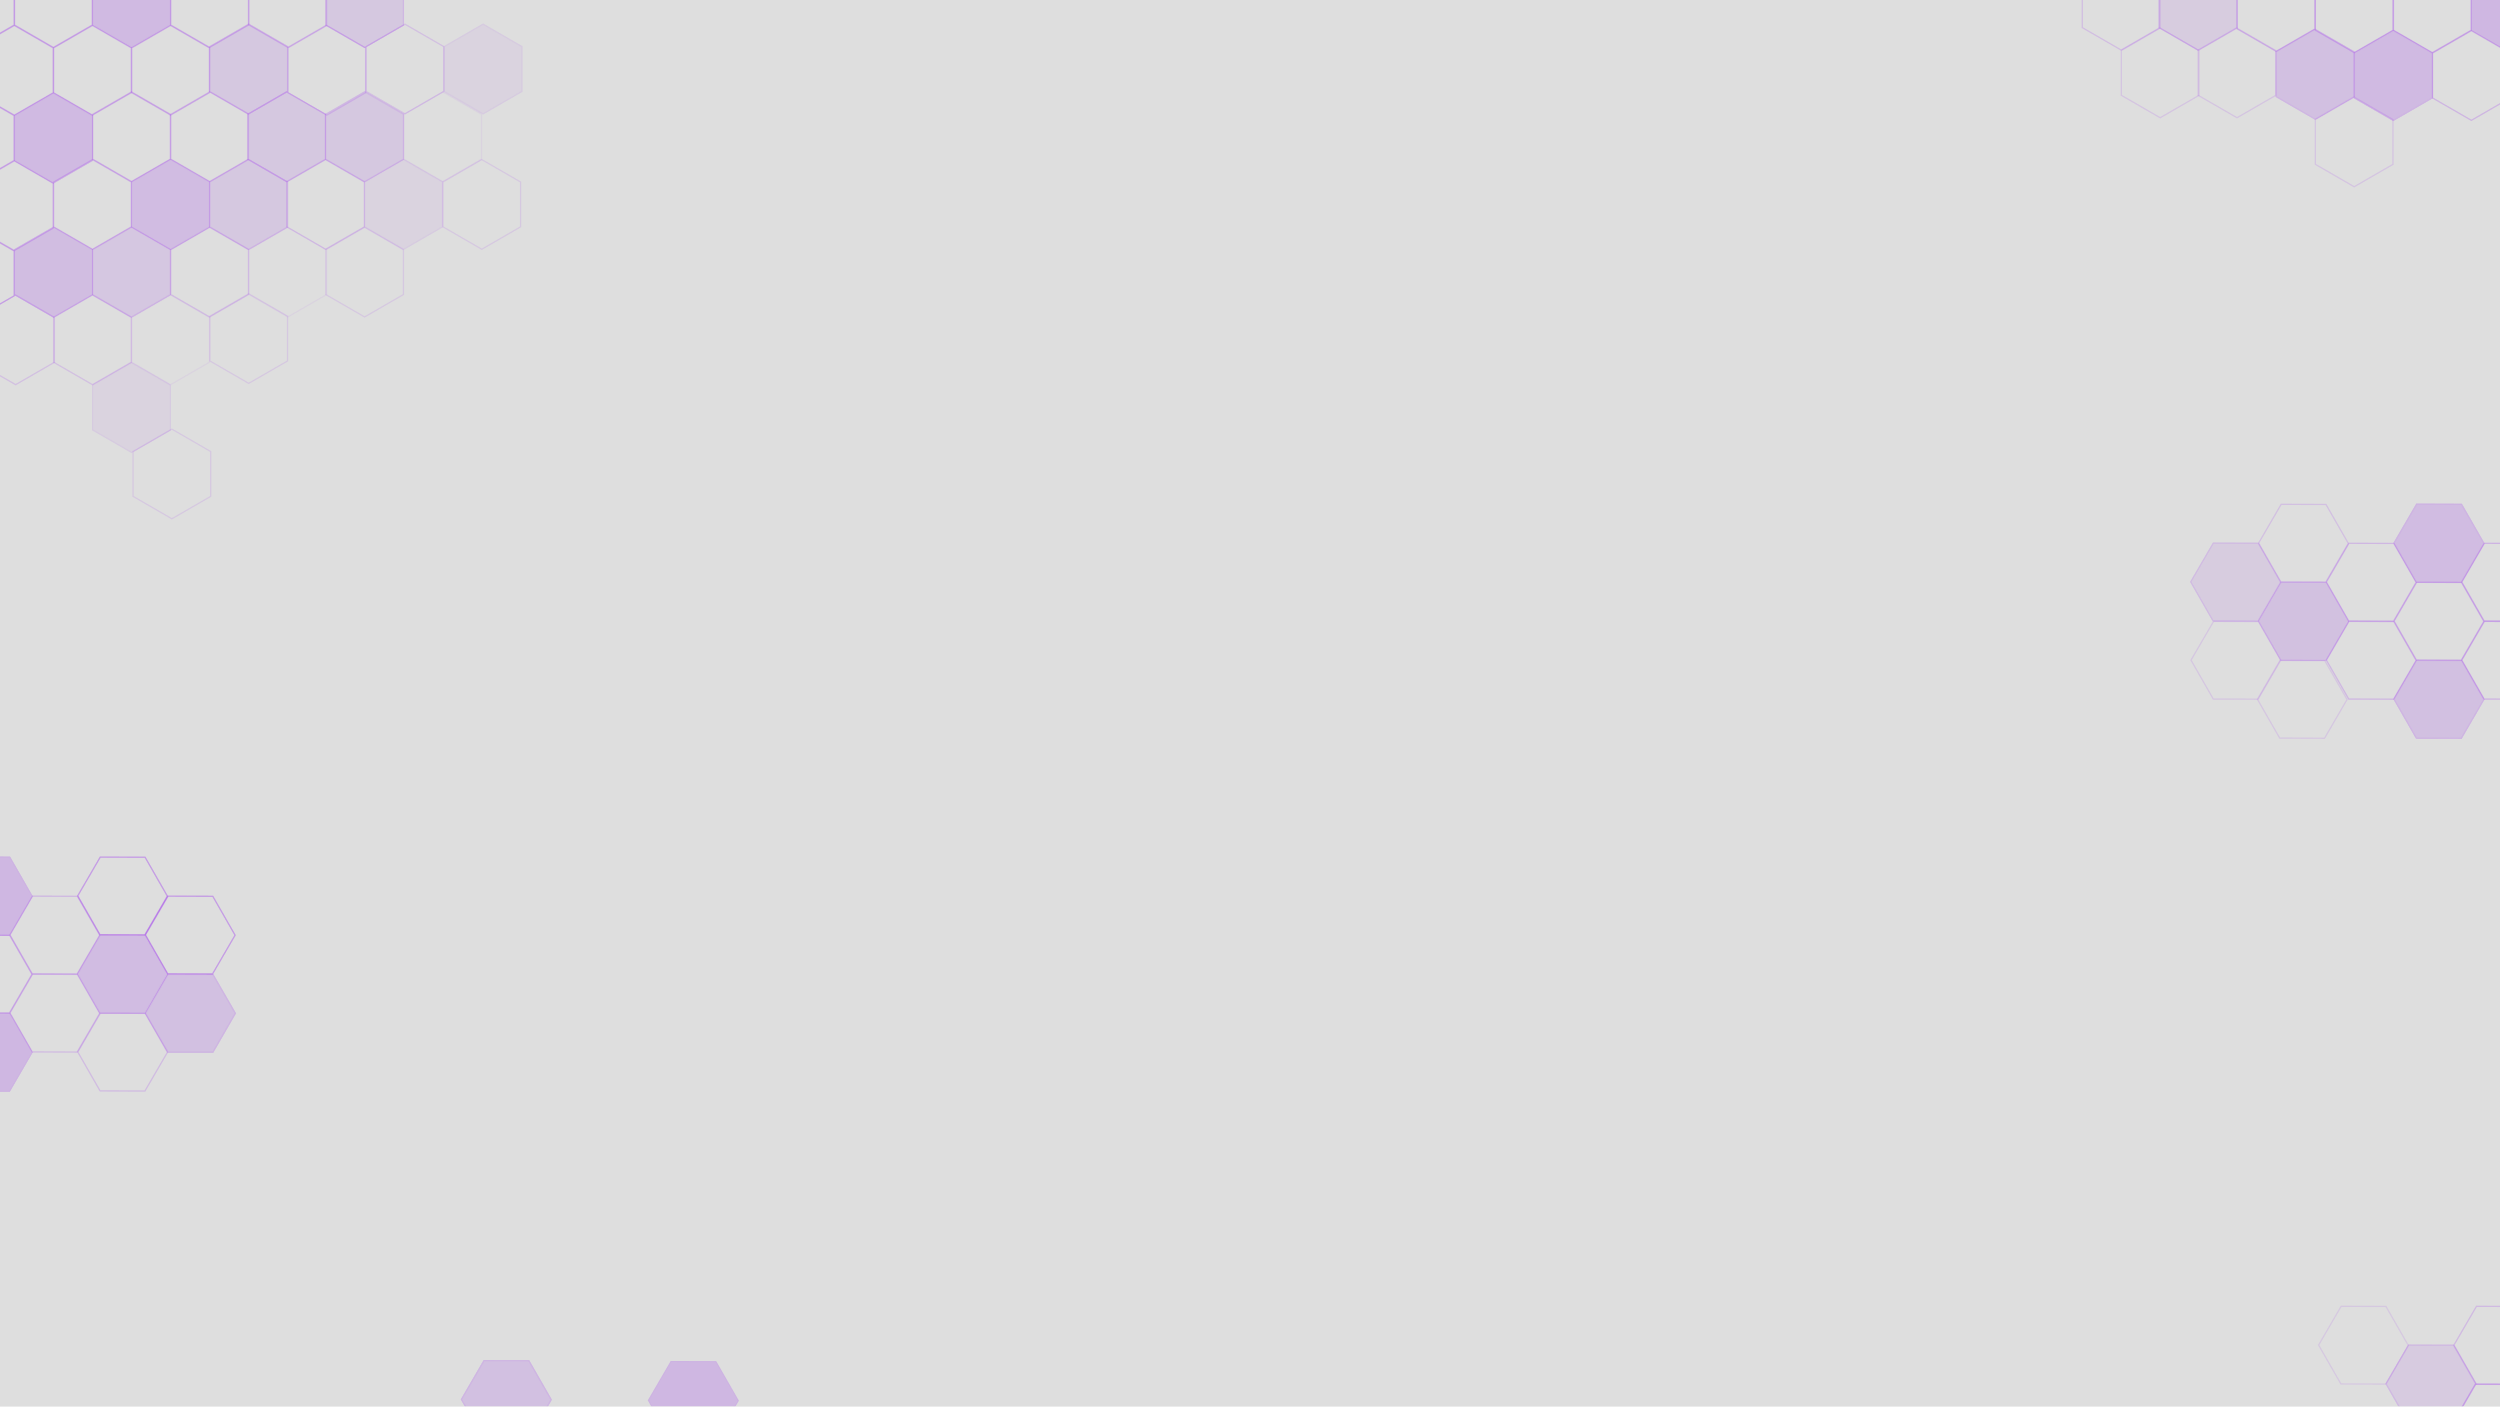
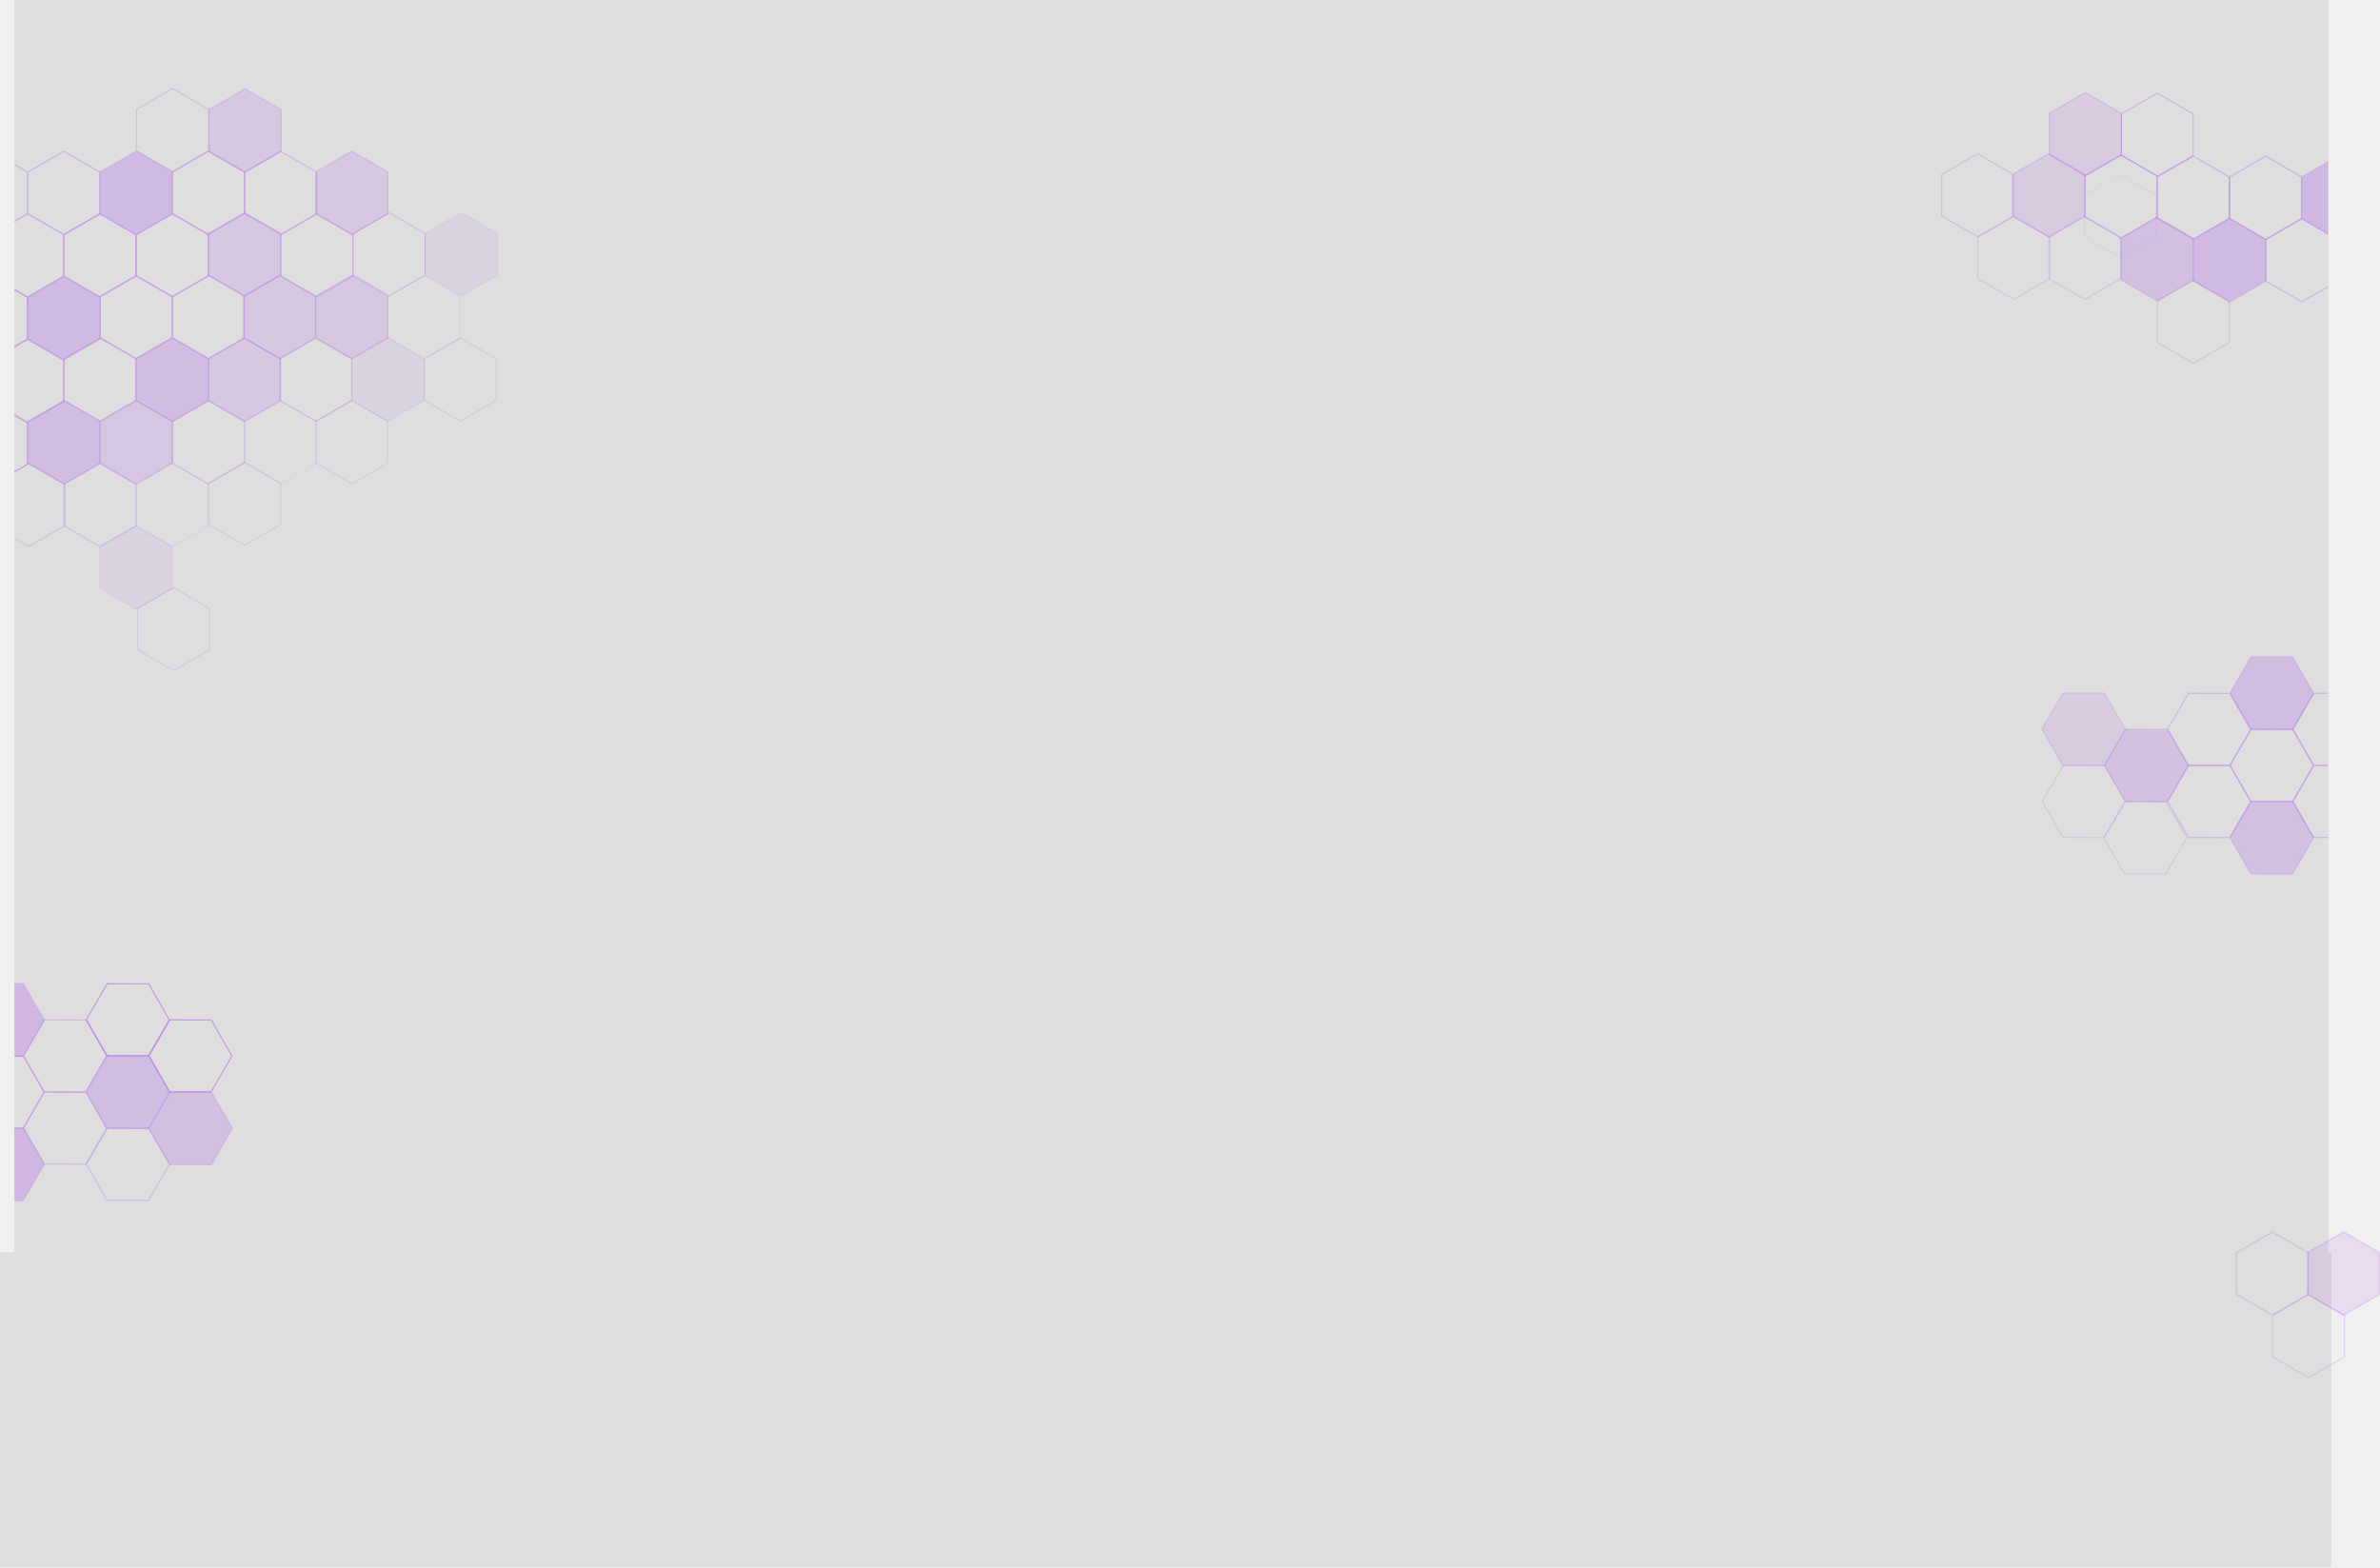
- <svg xmlns="http://www.w3.org/2000/svg" width="1920" height="1080" viewBox="0 0 1920 1080" fill="none">
-   <g clip-path="url(#clip0_237_147)">
-     <rect width="1920" height="1080" fill="#DEDEDE" />
-     <path opacity="0.25" d="M1786.36 387.426L1803.48 417.293L1786.17 447.047L1751.75 446.935L1734.63 417.068L1751.94 387.314L1786.36 387.426Z" stroke="#9B32EE" stroke-opacity="0.7" />
-     <g opacity="0.25">
-       <path d="M1804.11 477.228L1786.52 507.482L1751.52 507.368L1734.11 477L1751.71 446.746L1786.71 446.861L1804.11 477.228Z" fill="#9B32EE" fill-opacity="0.65" />
-       <path d="M1786.42 447.36L1803.54 477.226L1786.23 506.981L1751.81 506.869L1734.69 477.002L1752 447.247L1786.42 447.36Z" stroke="#9B32EE" stroke-opacity="0.8" />
+ <svg xmlns="http://www.w3.org/2000/svg" width="1974.841" height="1300.246" fill="none">
+   <g clip-path="url(#a)" transform="translate(11.941)">
+     <path fill="#dedede" d="M0 0h1920v1080H0z" />
+     <g opacity=".25">
+       <path d="m1804.11 635.228-17.59 30.254-35-.114L1734.11 635l17.6-30.254 35 .115z" fill="#9b32ee" fill-opacity=".65" />
+       <path d="m1786.42 605.36 17.12 29.866-17.31 29.755-34.42-.112-17.12-29.867 17.31-29.755z" stroke="#9b32ee" stroke-opacity=".8" />
    </g>
-     <path opacity="0.25" d="M1838.42 417.36L1855.54 447.226L1838.23 476.981L1803.81 476.869L1786.69 447.002L1804 417.247L1838.42 417.36Z" stroke="#9B32EE" stroke-opacity="0.9" />
-     <g opacity="0.25">
-       <path d="M1908.11 417.228L1890.52 447.482L1855.52 447.368L1838.11 417L1855.71 386.746L1890.71 386.861L1908.11 417.228Z" fill="#9B32EE" fill-opacity="0.8" />
-       <path d="M1890.42 387.36L1907.54 417.226L1890.23 446.981L1855.81 446.869L1838.69 417.002L1856 387.247L1890.42 387.36Z" stroke="#9B32EE" stroke-opacity="0.9" />
+     <path opacity=".25" d="m1838.42 575.36 17.12 29.866-17.31 29.755-34.42-.112-17.12-29.867 17.31-29.755z" stroke="#9b32ee" stroke-opacity=".9" />
+     <g opacity=".25">
+       <path d="m1908.11 575.228-17.59 30.254-35-.114L1838.11 575l17.6-30.254 35 .115z" fill="#9b32ee" fill-opacity=".8" />
+       <path d="m1890.42 545.36 17.12 29.866-17.31 29.755-34.42-.112-17.12-29.867 17.31-29.755z" stroke="#9b32ee" stroke-opacity=".9" />
    </g>
-     <path opacity="0.25" d="M1890.42 447.36L1907.54 477.226L1890.23 506.981L1855.81 506.869L1838.69 477.002L1856 447.247L1890.42 447.36Z" stroke="#9B32EE" stroke-opacity="0.9" />
-     <path opacity="0.25" d="M1942.42 477.36L1959.54 507.226L1942.23 536.981L1907.81 536.869L1890.69 507.002L1908 477.247L1942.42 477.36Z" stroke="#9B32EE" />
-     <path opacity="0.25" d="M1942.42 417.36L1959.54 447.226L1942.23 476.981L1907.81 476.869L1890.69 447.002L1908 417.247L1942.42 417.36Z" stroke="#9B32EE" />
-     <path opacity="0.25" d="M1838.42 477.36L1855.54 507.226L1838.23 536.981L1803.81 536.869L1786.69 507.002L1804 477.247L1838.42 477.36Z" stroke="#9B32EE" stroke-opacity="0.9" />
-     <path opacity="0.25" d="M1785.42 507.36L1802.54 537.226L1785.23 566.981L1750.81 566.869L1733.69 537.002L1751 507.247L1785.42 507.36Z" stroke="#9B32EE" stroke-opacity="0.55" />
-     <g opacity="0.25">
-       <path d="M1908.11 537.228L1890.52 567.482L1855.52 567.368L1838.11 537L1855.71 506.746L1890.71 506.861L1908.11 537.228Z" fill="#9B32EE" fill-opacity="0.7" />
-       <path d="M1890.42 507.36L1907.54 537.226L1890.23 566.981L1855.81 566.869L1838.69 537.002L1856 507.247L1890.42 507.36Z" stroke="#9B32EE" stroke-opacity="0.9" />
+     <path opacity=".25" d="m1890.42 605.36 17.12 29.866-17.31 29.755-34.42-.112-17.12-29.867 17.31-29.755z" stroke="#9b32ee" stroke-opacity=".9" />
+     <path opacity=".25" d="m1942.42 635.36 17.12 29.866-17.31 29.755-34.42-.112-17.12-29.867 17.31-29.755zM1942.42 575.36l17.12 29.866-17.31 29.755-34.42-.112-17.12-29.867 17.31-29.755z" stroke="#9b32ee" />
+     <path opacity=".25" d="m1838.42 635.36 17.12 29.866-17.31 29.755-34.42-.112-17.12-29.867 17.31-29.755z" stroke="#9b32ee" stroke-opacity=".9" />
+     <path opacity=".25" d="m1785.42 665.36 17.12 29.866-17.31 29.755-34.42-.112-17.12-29.867 17.31-29.755z" stroke="#9b32ee" stroke-opacity=".55" />
+     <g opacity=".25">
+       <path d="m1908.11 695.228-17.59 30.254-35-.114L1838.11 695l17.6-30.254 35 .115z" fill="#9b32ee" fill-opacity=".7" />
+       <path d="m1890.42 665.36 17.12 29.866-17.31 29.755-34.42-.112-17.12-29.867 17.31-29.755z" stroke="#9b32ee" stroke-opacity=".9" />
    </g>
-     <path opacity="0.25" d="M1734.42 477.36L1751.54 507.226L1734.23 536.981L1699.81 536.869L1682.69 507.002L1700 477.247L1734.42 477.36Z" stroke="#9B32EE" stroke-opacity="0.55" />
-     <g opacity="0.25">
-       <path d="M1751.95 447.117L1734.35 477.371L1699.35 477.257L1681.95 446.889L1699.55 416.635L1734.55 416.749L1751.95 447.117Z" fill="#9B32EE" fill-opacity="0.4" />
-       <path d="M1734.26 417.248L1751.37 447.115L1734.06 476.87L1699.64 476.758L1682.52 446.891L1699.83 417.136L1734.26 417.248Z" stroke="#9B32EE" stroke-opacity="0.7" />
+     <path opacity=".25" d="m1734.42 635.36 17.12 29.866-17.31 29.755-34.42-.112-17.12-29.867 17.31-29.755z" stroke="#9b32ee" stroke-opacity=".55" />
+     <g opacity=".25">
+       <path d="m1751.95 605.117-17.6 30.254-35-.114-17.4-30.368 17.6-30.254 35 .114z" fill="#9b32ee" fill-opacity=".4" />
+       <path d="m1734.26 575.248 17.11 29.867-17.31 29.755-34.42-.112-17.12-29.867 17.31-29.755z" stroke="#9b32ee" stroke-opacity=".7" />
    </g>
-     <path opacity="0.25" d="M1936.36 1003.36L1953.48 1033.23L1936.17 1062.98L1901.75 1062.87L1884.63 1033L1901.94 1003.25L1936.36 1003.36Z" stroke="#9B32EE" stroke-opacity="0.85" />
-     <path opacity="0.25" d="M1935.42 1063.29L1952.54 1093.16L1935.23 1122.91L1900.81 1122.8L1883.69 1092.94L1901 1063.18L1935.42 1063.29Z" stroke="#9B32EE" />
-     <g opacity="0.25">
-       <path d="M1901.95 1063.05L1884.35 1093.3L1849.35 1093.19L1831.95 1062.82L1849.55 1032.57L1884.55 1032.68L1901.95 1063.05Z" fill="#9B32EE" fill-opacity="0.45" />
-       <path d="M1884.26 1033.18L1901.37 1063.05L1884.06 1092.8L1849.64 1092.69L1832.52 1062.82L1849.83 1033.07L1884.26 1033.18Z" stroke="#9B32EE" stroke-opacity="0.75" />
+     <path opacity=".25" d="m1936.36 1161.36 17.12 29.87-17.31 29.75-34.42-.11-17.12-29.87 17.31-29.75z" stroke="#9b32ee" stroke-opacity=".85" />
+     <path opacity=".25" d="m1935.42 1221.29 17.12 29.87-17.31 29.75-34.42-.11-17.12-29.86 17.31-29.76z" stroke="#9b32ee" />
+     <g opacity=".25">
+       <path d="m1901.95 1221.05-17.6 30.25-35-.11-17.4-30.37 17.6-30.25 35 .11z" fill="#9b32ee" fill-opacity=".45" />
+       <path d="m1884.26 1191.18 17.11 29.87-17.31 29.75-34.42-.11-17.12-29.87 17.31-29.75z" stroke="#9b32ee" stroke-opacity=".75" />
    </g>
-     <path opacity="0.25" d="M1832.42 1003.36L1849.54 1033.23L1832.23 1062.98L1797.81 1062.87L1780.69 1033L1798 1003.25L1832.42 1003.36Z" stroke="#9B32EE" stroke-opacity="0.5" />
-     <g opacity="0.25">
-       <path d="M1778 22L1808.31 39.5V74.5L1778 92L1747.69 74.5V39.5L1778 22Z" fill="#9B32EE" fill-opacity="0.7" />
-       <path d="M1748.19 39.789L1778 22.577L1807.81 39.789V74.211L1778 91.423L1748.19 74.211V39.789Z" stroke="#9B32EE" stroke-opacity="0.75" />
+     <path opacity=".25" d="m1832.42 1161.36 17.12 29.87-17.31 29.75-34.42-.11-17.12-29.87 17.31-29.75z" stroke="#9b32ee" stroke-opacity=".5" />
+     <g opacity=".25">
+       <path d="m1778 180 30.31 17.5v35L1778 250l-30.31-17.5v-35z" fill="#9b32ee" fill-opacity=".7" />
+       <path d="m1748.19 197.789 29.81-17.212 29.81 17.212v34.422L1778 249.423l-29.81-17.212Z" stroke="#9b32ee" stroke-opacity=".75" />
    </g>
-     <path opacity="0.25" d="M1688.19 38.789L1718 21.577L1747.81 38.789V73.211L1718 90.423L1688.19 73.211V38.789Z" stroke="#9B32EE" stroke-opacity="0.6" />
-     <path opacity="0.25" d="M1898.19 -11.211L1928 -28.423L1957.81 -11.211V23.211L1928 40.423L1898.19 23.211V-11.211Z" fill="#9B32EE" fill-opacity="0.9" stroke="#9B32EE" />
-     <path opacity="0.25" d="M1868.19 40.789L1898 23.577L1927.81 40.789V75.211L1898 92.423L1868.19 75.211V40.789Z" stroke="#9B32EE" stroke-opacity="0.95" />
-     <path opacity="0.25" d="M1838.19 -11.211L1868 -28.423L1897.81 -11.211V23.211L1868 40.423L1838.19 23.211V-11.211Z" stroke="#9B32EE" />
-     <g opacity="0.25">
-       <path d="M1838 23L1868.31 40.5V75.5L1838 93L1807.69 75.5V40.5L1838 23Z" fill="#9B32EE" fill-opacity="0.85" />
-       <path d="M1808.19 40.789L1838 23.577L1867.81 40.789V75.211L1838 92.423L1808.19 75.211V40.789Z" stroke="#9B32EE" stroke-opacity="0.8" />
+     <path opacity=".25" d="m1688.19 196.789 29.81-17.212 29.81 17.212v34.422L1718 248.423l-29.81-17.212z" stroke="#9b32ee" stroke-opacity=".6" />
+     <path opacity=".25" d="m1898.19 146.789 29.81-17.212 29.81 17.212v34.422L1928 198.423l-29.81-17.212z" fill="#9b32ee" fill-opacity=".9" stroke="#9b32ee" />
+     <path opacity=".25" d="m1868.19 198.789 29.81-17.212 29.81 17.212v34.422L1898 250.423l-29.81-17.212z" stroke="#9b32ee" stroke-opacity=".95" />
+     <path opacity=".25" d="m1838.19 146.789 29.81-17.212 29.81 17.212v34.422L1868 198.423l-29.81-17.212z" stroke="#9b32ee" />
+     <g opacity=".25">
+       <path d="m1838 181 30.31 17.5v35L1838 251l-30.31-17.5v-35z" fill="#9b32ee" fill-opacity=".85" />
+       <path d="m1808.19 198.789 29.81-17.212 29.81 17.212v34.422L1838 250.423l-29.81-17.212Z" stroke="#9b32ee" stroke-opacity=".8" />
    </g>
-     <path opacity="0.25" d="M1778.19 91.789L1808 74.577L1837.81 91.789V126.211L1808 143.423L1778.19 126.211V91.789Z" stroke="#9B32EE" stroke-opacity="0.6" />
-     <path opacity="0.25" d="M1778.19 -11.211L1808 -28.423L1837.81 -11.211V23.211L1808 40.423L1778.19 23.211V-11.211Z" stroke="#9B32EE" />
-     <path opacity="0.25" d="M1718.19 -12.211L1748 -29.423L1777.81 -12.211V22.211L1748 39.423L1718.19 22.211V-12.211Z" stroke="#9B32EE" stroke-opacity="0.95" />
-     <g opacity="0.25">
-       <path d="M1688 -31L1718.31 -13.5V21.5L1688 39L1657.69 21.5V-13.5L1688 -31Z" fill="#9B32EE" fill-opacity="0.4" />
-       <path d="M1658.19 -13.211L1688 -30.423L1717.81 -13.211V21.211L1688 38.423L1658.19 21.211V-13.211Z" stroke="#9B32EE" stroke-opacity="0.8" />
+     <path opacity=".25" d="m1778.19 249.789 29.81-17.212 29.81 17.212v34.422L1808 301.423l-29.81-17.212z" stroke="#9b32ee" stroke-opacity=".6" />
+     <path opacity=".25" d="m1778.19 146.789 29.81-17.212 29.81 17.212v34.422L1808 198.423l-29.81-17.212z" stroke="#9b32ee" />
+     <path opacity=".25" d="m1718.19 145.789 29.81-17.212 29.81 17.212v34.422L1748 197.423l-29.81-17.212z" stroke="#9b32ee" stroke-opacity=".95" />
+     <g opacity=".25">
+       <path d="m1688 127 30.31 17.5v35L1688 197l-30.31-17.5v-35z" fill="#9b32ee" fill-opacity=".4" />
+       <path d="m1658.19 144.789 29.81-17.212 29.81 17.212v34.422L1688 196.423l-29.81-17.212Z" stroke="#9b32ee" stroke-opacity=".8" />
    </g>
-     <path opacity="0.25" d="M1629.19 38.789L1659 21.577L1688.81 38.789V73.211L1659 90.423L1629.19 73.211V38.789Z" stroke="#9B32EE" stroke-opacity="0.6" />
-     <path opacity="0.25" d="M1599.19 -13.211L1629 -30.423L1658.81 -13.211V21.211L1629 38.423L1599.19 21.211V-13.211Z" stroke="#9B32EE" stroke-opacity="0.75" />
-     <g opacity="0.25">
-       <path d="M131 122L161.311 139.5V174.5L131 192L100.689 174.5V139.5L131 122Z" fill="#9B32EE" fill-opacity="0.8" />
-       <path d="M101.189 139.789L131 122.577L160.811 139.789V174.211L131 191.423L101.189 174.211V139.789Z" stroke="#9B32EE" stroke-opacity="0.8" />
+     <path opacity=".25" d="m1629.19 196.789 29.81-17.212 29.81 17.212v34.422L1659 248.423l-29.81-17.212z" stroke="#9b32ee" stroke-opacity=".6" />
+     <path opacity=".25" d="m1599.19 144.789 29.81-17.212 29.81 17.212v34.422L1629 196.423l-29.81-17.212z" stroke="#9b32ee" stroke-opacity=".75" />
+     <g opacity=".25">
+       <path d="m131 280 30.311 17.5v35L131 350l-30.311-17.5v-35z" fill="#9b32ee" fill-opacity=".8" />
+       <path d="M101.189 297.789 131 280.577l29.811 17.212v34.422L131 349.423l-29.811-17.212Z" stroke="#9b32ee" stroke-opacity=".8" />
    </g>
-     <g opacity="0.25">
-       <path d="M101 174L131.311 191.5V226.5L101 244L70.689 226.5V191.5L101 174Z" fill="#9B32EE" fill-opacity="0.55" />
-       <path d="M71.189 191.789L101 174.577L130.811 191.789V226.211L101 243.423L71.189 226.211V191.789Z" stroke="#9B32EE" stroke-opacity="0.75" />
+     <g opacity=".25">
+       <path d="m101 332 30.311 17.5v35L101 402l-30.31-17.5v-35z" fill="#9b32ee" fill-opacity=".55" />
+       <path d="M71.19 349.789 101 332.577l29.811 17.212v34.422L101 401.423l-29.81-17.212Z" stroke="#9b32ee" stroke-opacity=".75" />
    </g>
-     <path opacity="0.25" d="M41.189 139.789L71 122.577L100.811 139.789V174.211L71 191.423L41.189 174.211V139.789Z" stroke="#9B32EE" stroke-opacity="0.85" />
-     <path opacity="0.25" d="M101.189 36.789L131 19.577L160.811 36.789V71.211L131 88.423L101.189 71.211V36.789Z" stroke="#9B32EE" stroke-opacity="0.95" />
-     <path opacity="0.25" d="M71.189 87.789L101 70.577L130.811 87.789V122.211L101 139.423L71.189 122.211V87.789Z" stroke="#9B32EE" stroke-opacity="0.95" />
-     <path opacity="0.25" d="M41.189 36.789L71 19.577L100.811 36.789V71.211L71 88.423L41.189 71.211V36.789Z" stroke="#9B32EE" />
-     <g opacity="0.25">
-       <path d="M220 70L250.311 87.5V122.5L220 140L189.689 122.5V87.5L220 70Z" fill="#9B32EE" fill-opacity="0.5" />
-       <path d="M190.189 87.789L220 70.577L249.811 87.789V122.211L220 139.423L190.189 122.211V87.789Z" stroke="#9B32EE" stroke-opacity="0.8" />
+     <path opacity=".25" d="M41.19 297.789 71 280.577l29.811 17.212v34.422L71 349.423l-29.81-17.212Z" stroke="#9b32ee" stroke-opacity=".85" />
+     <path opacity=".25" d="M101.189 194.789 131 177.577l29.811 17.212v34.422L131 246.423l-29.811-17.212Z" stroke="#9b32ee" stroke-opacity=".95" />
+     <path opacity=".25" d="M71.19 245.789 101 228.577l29.811 17.212v34.422L101 297.423l-29.81-17.212Z" stroke="#9b32ee" stroke-opacity=".95" />
+     <path opacity=".25" d="M41.19 194.789 71 177.577l29.811 17.212v34.422L71 246.423 41.19 229.21Z" stroke="#9b32ee" />
+     <g opacity=".25">
+       <path opacity=".25" d="m1717.543 161.98 29.81-17.211 29.81 17.211v34.423l-29.81 17.211-29.81-17.211z" stroke="#9b32ee" stroke-opacity=".95" />
+       <path d="m220 228 30.311 17.5v35L220 298l-30.311-17.5v-35z" fill="#9b32ee" fill-opacity=".5" />
+       <path d="M190.189 245.789 220 228.577l29.811 17.212v34.422L220 297.423l-29.811-17.212Z" stroke="#9b32ee" stroke-opacity=".8" />
    </g>
-     <g opacity="0.25">
-       <path d="M191 122L221.311 139.5V174.5L191 192L160.689 174.5V139.5L191 122Z" fill="#9B32EE" fill-opacity="0.5" />
-       <path d="M161.189 139.789L191 122.577L220.811 139.789V174.211L191 191.423L161.189 174.211V139.789Z" stroke="#9B32EE" stroke-opacity="0.8" />
+     <g opacity=".25">
+       <path d="m191 280 30.311 17.5v35L191 350l-30.311-17.5v-35z" fill="#9b32ee" fill-opacity=".5" />
+       <path d="M161.189 297.789 191 280.577l29.811 17.212v34.422L191 349.423l-29.811-17.212Z" stroke="#9b32ee" stroke-opacity=".8" />
    </g>
-     <path opacity="0.25" d="M131.189 87.789L161 70.577L190.811 87.789V122.211L161 139.423L131.189 122.211V87.789Z" stroke="#9B32EE" stroke-opacity="0.85" />
-     <path opacity="0.25" d="M191.189 191.789L221 174.577L250.811 191.789V226.211L221 243.423L191.189 226.211V191.789Z" stroke="#9B32EE" stroke-opacity="0.25" />
-     <path opacity="0.25" d="M161.189 242.789L191 225.577L220.811 242.789V277.211L191 294.423L161.189 277.211V242.789Z" stroke="#9B32EE" stroke-opacity="0.5" />
-     <path opacity="0.25" d="M131.189 191.789L161 174.577L190.811 191.789V226.211L161 243.423L131.189 226.211V191.789Z" stroke="#9B32EE" stroke-opacity="0.7" />
-     <g opacity="0.25">
-       <path d="M310 122L340.311 139.5V174.5L310 192L279.689 174.5V139.5L310 122Z" fill="#9B32EE" fill-opacity="0.25" />
-       <path d="M280.189 139.789L310 122.577L339.811 139.789V174.211L310 191.423L280.189 174.211V139.789Z" stroke="#9B32EE" stroke-opacity="0.25" />
+     <path opacity=".25" d="M131.189 245.789 161 228.577l29.811 17.212v34.422L161 297.423l-29.811-17.212Z" stroke="#9b32ee" stroke-opacity=".85" />
+     <path opacity=".25" d="M191.189 349.789 221 332.577l29.811 17.212v34.422L221 401.423l-29.811-17.212Z" stroke="#9b32ee" stroke-opacity=".25" />
+     <path opacity=".25" d="M161.189 400.789 191 383.577l29.811 17.212v34.422L191 452.423l-29.811-17.212Z" stroke="#9b32ee" stroke-opacity=".5" />
+     <path opacity=".25" d="M131.189 349.789 161 332.577l29.811 17.212v34.422L161 401.423l-29.811-17.212Z" stroke="#9b32ee" stroke-opacity=".7" />
+     <g opacity=".25">
+       <path d="m310 280 30.311 17.5v35L310 350l-30.311-17.5v-35z" fill="#9b32ee" fill-opacity=".25" />
+       <path d="M280.189 297.789 310 280.577l29.811 17.212v34.422L310 349.423l-29.811-17.212Z" stroke="#9b32ee" stroke-opacity=".25" />
    </g>
-     <path opacity="0.25" d="M310.189 87.789L340 70.577L369.811 87.789V122.211L340 139.423L310.189 122.211V87.789Z" stroke="#9B32EE" stroke-opacity="0.25" />
-     <path opacity="0.25" d="M102.189 346.789L132 329.577L161.811 346.789V381.211L132 398.423L102.189 381.211V346.789Z" stroke="#9B32EE" stroke-opacity="0.5" />
-     <g opacity="0.25">
-       <path d="M371 18L401.311 35.5V70.5L371 88L340.689 70.5V35.5L371 18Z" fill="#9B32EE" fill-opacity="0.25" />
-       <path d="M341.189 35.789L371 18.577L400.811 35.789V70.211L371 87.423L341.189 70.211V35.789Z" stroke="#9B32EE" stroke-opacity="0.25" />
+     <path opacity=".25" d="M310.189 245.789 340 228.577l29.811 17.212v34.422L340 297.423l-29.811-17.212Z" stroke="#9b32ee" stroke-opacity=".25" />
+     <path opacity=".25" d="M102.189 504.789 132 487.577l29.811 17.212v34.422L132 556.423l-29.811-17.212Z" stroke="#9b32ee" stroke-opacity=".5" />
+     <g opacity=".25">
+       <path d="m371 176 30.311 17.5v35L371 246l-30.311-17.5v-35z" fill="#9b32ee" fill-opacity=".25" />
+       <path d="M341.189 193.789 371 176.577l29.811 17.212v34.422L371 245.423l-29.811-17.212Z" stroke="#9b32ee" stroke-opacity=".25" />
    </g>
-     <path opacity="0.25" d="M250.189 191.789L280 174.577L309.811 191.789V226.211L280 243.423L250.189 226.211V191.789Z" stroke="#9B32EE" stroke-opacity="0.5" />
-     <path opacity="0.25" d="M220.189 139.789L250 122.577L279.811 139.789V174.211L250 191.423L220.189 174.211V139.789Z" stroke="#9B32EE" stroke-opacity="0.7" />
-     <g opacity="0.25">
-       <path d="M280 70L310.311 87.5V122.5L280 140L249.689 122.5V87.5L280 70Z" fill="#9B32EE" fill-opacity="0.5" />
-       <path d="M250.189 87.789L280 70.577L309.811 87.789V122.211L280 139.423L250.189 122.211V87.789Z" stroke="#9B32EE" stroke-opacity="0.75" />
+     <path opacity=".25" d="M250.189 349.789 280 332.577l29.811 17.212v34.422L280 401.423l-29.811-17.212Z" stroke="#9b32ee" stroke-opacity=".5" />
+     <path opacity=".25" d="M220.189 297.789 250 280.577l29.811 17.212v34.422L250 349.423l-29.811-17.212Z" stroke="#9b32ee" stroke-opacity=".7" />
+     <g opacity=".25">
+       <path d="m280 228 30.311 17.5v35L280 298l-30.311-17.5v-35z" fill="#9b32ee" fill-opacity=".5" />
+       <path d="M250.189 245.789 280 228.577l29.811 17.212v34.422L280 297.423l-29.811-17.212Z" stroke="#9b32ee" stroke-opacity=".75" />
    </g>
-     <path opacity="0.25" d="M340.189 139.789L370 122.577L399.811 139.789V174.211L370 191.423L340.189 174.211V139.789Z" stroke="#9B32EE" stroke-opacity="0.5" />
-     <g opacity="0.25">
-       <path d="M280 -33L310.311 -15.5V19.5L280 37L249.689 19.5V-15.5L280 -33Z" fill="#9B32EE" fill-opacity="0.5" />
-       <path d="M250.189 -15.211L280 -32.423L309.811 -15.211V19.211L280 36.423L250.189 19.211V-15.211Z" stroke="#9B32EE" stroke-opacity="0.8" />
+     <path opacity=".25" d="M340.189 297.789 370 280.577l29.811 17.212v34.422L370 349.423l-29.811-17.212Z" stroke="#9b32ee" stroke-opacity=".5" />
+     <g opacity=".25">
+       <path d="m280 125 30.311 17.5v35L280 195l-30.311-17.5v-35z" fill="#9b32ee" fill-opacity=".5" />
+       <path d="M250.189 142.789 280 125.577l29.811 17.212v34.422L280 194.423l-29.811-17.212Z" stroke="#9b32ee" stroke-opacity=".8" />
    </g>
-     <path opacity="0.25" d="M281.189 35.789L311 18.577L340.811 35.789V70.211L311 87.423L281.189 70.211V35.789Z" stroke="#9B32EE" stroke-opacity="0.7" />
-     <path opacity="0.25" d="M221.189 36.789L251 19.577L280.811 36.789V71.211L251 88.423L221.189 71.211V36.789Z" stroke="#9B32EE" stroke-opacity="0.75" />
-     <path opacity="0.25" d="M191.189 -15.211L221 -32.423L250.811 -15.211V19.211L221 36.423L191.189 19.211V-15.211Z" stroke="#9B32EE" stroke-opacity="0.85" />
-     <g opacity="0.25">
-       <path d="M191 18L221.311 35.5V70.5L191 88L160.689 70.5V35.5L191 18Z" fill="#9B32EE" fill-opacity="0.5" />
-       <path d="M161.189 35.789L191 18.577L220.811 35.789V70.211L191 87.423L161.189 70.211V35.789Z" stroke="#9B32EE" stroke-opacity="0.85" />
+     <g opacity=".25">
+       <path d="m191.412 73.303 30.31 17.5v35l-30.31 17.5-30.311-17.5v-35z" fill="#9b32ee" fill-opacity=".5" />
+       <path d="m161.6 91.092 29.812-17.211 29.81 17.211v34.423l-29.81 17.211-29.811-17.211Z" stroke="#9b32ee" stroke-opacity=".8" />
    </g>
-     <path opacity="0.25" d="M131.189 -15.211L161 -32.423L190.811 -15.211V19.211L161 36.423L131.189 19.211V-15.211Z" stroke="#9B32EE" stroke-opacity="0.95" />
-     <path opacity="0.25" d="M101.189 243.789L131 226.577L160.811 243.789V278.211L131 295.423L101.189 278.211V243.789Z" stroke="#9B32EE" stroke-opacity="0.25" />
-     <g opacity="0.25">
-       <path d="M101 278L131.311 295.5V330.5L101 348L70.689 330.5V295.5L101 278Z" fill="#9B32EE" fill-opacity="0.25" />
-       <path d="M71.189 295.789L101 278.577L130.811 295.789V330.211L101 347.423L71.189 330.211V295.789Z" stroke="#9B32EE" stroke-opacity="0.25" />
+     <path opacity=".25" d="M281.189 193.789 311 176.577l29.811 17.212v34.422L311 245.423l-29.811-17.212Z" stroke="#9b32ee" stroke-opacity=".7" />
+     <path opacity=".25" d="M221.189 194.789 251 177.577l29.811 17.212v34.422L251 246.423l-29.811-17.212Z" stroke="#9b32ee" stroke-opacity=".75" />
+     <path opacity=".25" d="M191.189 142.789 221 125.577l29.811 17.212v34.422L221 194.423l-29.811-17.212Z" stroke="#9b32ee" stroke-opacity=".85" />
+     <g opacity=".25">
+       <path d="m191 176 30.311 17.5v35L191 246l-30.311-17.5v-35z" fill="#9b32ee" fill-opacity=".5" />
+       <path d="M161.189 193.789 191 176.577l29.811 17.212v34.422L191 245.423l-29.811-17.212Z" stroke="#9b32ee" stroke-opacity=".85" />
    </g>
-     <path opacity="0.25" d="M41.189 243.789L71 226.577L100.811 243.789V278.211L71 295.423L41.189 278.211V243.789Z" stroke="#9B32EE" stroke-opacity="0.7" />
-     <g opacity="0.25">
-       <path d="M41 174L71.311 191.5V226.5L41 244L10.689 226.5V191.5L41 174Z" fill="#9B32EE" fill-opacity="0.75" />
-       <path d="M11.189 191.789L41 174.577L70.811 191.789V226.211L41 243.423L11.189 226.211V191.789Z" stroke="#9B32EE" stroke-opacity="0.8" />
+     <path opacity=".25" d="M131.189 142.789 161 125.577l29.811 17.212v34.422L161 194.423l-29.811-17.212Z" stroke="#9b32ee" stroke-opacity=".95" />
+     <path opacity=".25" d="M101.189 401.789 131 384.577l29.811 17.212v34.422L131 453.423l-29.811-17.212Z" stroke="#9b32ee" stroke-opacity=".25" />
+     <g opacity=".25">
+       <path d="m101 436 30.311 17.5v35L101 506l-30.31-17.5v-35z" fill="#9b32ee" fill-opacity=".25" />
+       <path d="M71.19 453.789 101 436.577l29.811 17.212v34.422L101 505.423l-29.81-17.212Z" stroke="#9b32ee" stroke-opacity=".25" />
    </g>
-     <path opacity="0.25" d="M-17.811 243.789L12 226.577L41.811 243.789V278.211L12 295.423L-17.811 278.211V243.789Z" stroke="#9B32EE" stroke-opacity="0.7" />
-     <path opacity="0.25" d="M-48.811 192.789L-19 175.577L10.811 192.789V227.211L-19 244.423L-48.811 227.211V192.789Z" stroke="#9B32EE" />
-     <path opacity="0.25" d="M71.189 -15.211L101 -32.423L130.811 -15.211V19.211L101 36.423L71.189 19.211V-15.211Z" fill="#9B32EE" fill-opacity="0.85" stroke="#9B32EE" />
-     <path opacity="0.25" d="M11.189 -15.211L41 -32.423L70.811 -15.211V19.211L41 36.423L11.189 19.211V-15.211Z" stroke="#9B32EE" />
-     <path opacity="0.25" d="M-18.811 36.789L11 19.577L40.811 36.789V71.211L11 88.423L-18.811 71.211V36.789Z" stroke="#9B32EE" />
-     <path opacity="0.25" d="M-48.811 -15.211L-19 -32.423L10.811 -15.211V19.211L-19 36.423L-48.811 19.211V-15.211Z" stroke="#9B32EE" />
-     <g opacity="0.25">
-       <path d="M41 71L71.311 88.5V123.5L41 141L10.689 123.5V88.5L41 71Z" fill="#9B32EE" fill-opacity="0.85" />
-       <path d="M11.189 88.789L41 71.577L70.811 88.789V123.211L41 140.423L11.189 123.211V88.789Z" stroke="#9B32EE" stroke-opacity="0.95" />
+     <path opacity=".25" d="M41.19 401.789 71 384.577l29.811 17.212v34.422L71 453.423l-29.81-17.212Z" stroke="#9b32ee" stroke-opacity=".7" />
+     <g opacity=".25">
+       <path d="m41 332 30.31 17.5v35L41 402l-30.31-17.5v-35z" fill="#9b32ee" fill-opacity=".75" />
+       <path d="M11.19 349.789 41 332.577l29.81 17.212v34.422L41 401.423l-29.81-17.212Z" stroke="#9b32ee" stroke-opacity=".8" />
    </g>
-     <path opacity="0.25" d="M-18.811 140.789L11 123.577L40.811 140.789V175.211L11 192.423L-18.811 175.211V140.789Z" stroke="#9B32EE" stroke-opacity="0.95" />
-     <path opacity="0.25" d="M-48.811 88.789L-19 71.577L10.811 88.789V123.211L-19 140.423L-48.811 123.211V88.789Z" stroke="#9B32EE" />
-     <g opacity="0.25">
-       <path d="M371.254 1105.11L353.853 1074.74L371.452 1044.48L406.452 1044.6L423.853 1074.97L406.254 1105.22L371.254 1105.11Z" fill="#9B32EE" fill-opacity="0.7" />
-       <path d="M405.967 1104.72L371.544 1104.61L354.43 1074.74L371.739 1044.99L406.161 1045.1L423.275 1074.96L405.967 1104.72Z" stroke="#9B32EE" stroke-opacity="0.85" />
+     <path opacity=".25" d="M-17.81 401.789 12 384.577l29.81 17.212v34.422L12 453.423l-29.81-17.212Z" stroke="#9b32ee" stroke-opacity=".7" />
+     <path opacity=".25" d="M-48.81 350.789-19 333.577l29.81 17.212v34.422L-19 402.423l-29.81-17.212Z" stroke="#9b32ee" />
+     <path opacity=".25" d="M71.19 142.789 101 125.577l29.811 17.212v34.422L101 194.423 71.19 177.21Z" fill="#9b32ee" fill-opacity=".85" stroke="#9b32ee" />
+     <path opacity=".25" d="M11.19 142.789 41 125.577l29.81 17.212v34.422L41 194.423 11.19 177.21ZM-18.81 194.789 11 177.577l29.81 17.212v34.422L11 246.423l-29.81-17.212ZM-48.81 142.789-19 125.577l29.81 17.212v34.422L-19 194.423l-29.81-17.212Z" stroke="#9b32ee" />
+     <g opacity=".25">
+       <path d="m41 229 30.31 17.5v35L41 299l-30.31-17.5v-35z" fill="#9b32ee" fill-opacity=".85" />
+       <path d="M11.19 246.789 41 229.577l29.81 17.212v34.422L41 298.423l-29.81-17.212Z" stroke="#9b32ee" stroke-opacity=".95" />
    </g>
-     <path opacity="0.25" d="M549.592 1105.46L515.169 1105.35L498.055 1075.48L515.364 1045.73L549.786 1045.84L566.9 1075.71L549.592 1105.46Z" fill="#9B32EE" fill-opacity="0.9" stroke="#9B32EE" />
-     <path opacity="0.25" d="M76.866 837.803L59.752 807.936L77.06 778.181L111.483 778.293L128.597 808.16L111.289 837.915L76.866 837.803Z" stroke="#9B32EE" stroke-opacity="0.8" />
-     <g opacity="0.25">
-       <path d="M59.114 748L76.713 717.747L111.713 717.861L129.114 748.228L111.515 778.482L76.515 778.368L59.114 748Z" fill="#9B32EE" fill-opacity="0.8" />
-       <path d="M76.805 777.869L59.691 748.002L77 718.247L111.422 718.36L128.536 748.227L111.228 777.981L76.805 777.869Z" stroke="#9B32EE" stroke-opacity="0.8" />
+     <path opacity=".25" d="M-18.81 298.789 11 281.577l29.81 17.212v34.422L11 350.423l-29.81-17.212Z" stroke="#9b32ee" stroke-opacity=".95" />
+     <path opacity=".25" d="M-48.81 246.789-19 229.577l29.81 17.212v34.422L-19 298.423l-29.81-17.212Z" stroke="#9b32ee" />
+     <g opacity=".25">
+       <path d="m371.254 1263.11-17.401-30.37 17.599-30.26 35 .12 17.401 30.37-17.599 30.25z" fill="#9b32ee" fill-opacity=".7" />
+       <path d="m405.967 1262.72-34.423-.11-17.114-29.87 17.309-29.75 34.422.11 17.114 29.86z" stroke="#9b32ee" stroke-opacity=".85" />
    </g>
-     <path opacity="0.25" d="M24.805 807.869L7.691 778.002L25 748.247L59.422 748.36L76.536 778.227L59.228 807.981L24.805 807.869Z" stroke="#9B32EE" stroke-opacity="0.8" />
-     <g opacity="0.25">
-       <path d="M-44.886 808L-27.287 777.747L7.713 777.861L25.114 808.228L7.515 838.482L-27.485 838.368L-44.886 808Z" fill="#9B32EE" fill-opacity="0.9" />
-       <path d="M-27.195 837.869L-44.309 808.002L-27 778.247L7.422 778.36L24.536 808.227L7.228 837.981L-27.195 837.869Z" stroke="#9B32EE" stroke-opacity="0.9" />
+     <path opacity=".25" d="m549.592 1263.46-34.423-.11-17.114-29.87 17.309-29.75 34.422.11 17.114 29.87z" fill="#9b32ee" fill-opacity=".9" stroke="#9b32ee" />
+     <path opacity=".25" d="m76.866 995.803-17.114-29.867 17.308-29.755 34.423.112 17.114 29.867-17.308 29.755z" stroke="#9b32ee" stroke-opacity=".8" />
+     <g opacity=".25">
+       <path d="m59.114 906 17.599-30.253 35 .114 17.401 30.367-17.599 30.254-35-.114z" fill="#9b32ee" fill-opacity=".8" />
+       <path d="m76.805 935.869-17.114-29.867L77 876.247l34.422.113 17.114 29.867-17.308 29.754z" stroke="#9b32ee" stroke-opacity=".8" />
    </g>
-     <path opacity="0.25" d="M-27.195 777.869L-44.309 748.002L-27 718.247L7.422 718.36L24.536 748.227L7.228 777.981L-27.195 777.869Z" stroke="#9B32EE" />
-     <path opacity="0.25" d="M24.805 747.869L7.691 718.002L25 688.247L59.422 688.36L76.536 718.227L59.228 747.981L24.805 747.869Z" stroke="#9B32EE" stroke-opacity="0.9" />
-     <path opacity="0.25" d="M76.805 717.869L59.691 688.002L77 658.247L111.422 658.36L128.536 688.227L111.228 717.981L76.805 717.869Z" stroke="#9B32EE" stroke-opacity="0.85" />
-     <g opacity="0.25">
-       <path d="M-44.886 688L-27.287 657.747L7.713 657.861L25.114 688.228L7.515 718.482L-27.485 718.368L-44.886 688Z" fill="#9B32EE" fill-opacity="0.9" />
-       <path d="M-27.195 717.869L-44.309 688.002L-27 658.247L7.422 658.36L24.536 688.227L7.228 717.981L-27.195 717.869Z" stroke="#9B32EE" stroke-opacity="0.9" />
+     <path opacity=".25" d="M24.805 965.869 7.691 936.002 25 906.247l34.422.113 17.114 29.867-17.308 29.754Z" stroke="#9b32ee" stroke-opacity=".8" />
+     <g opacity=".25">
+       <path d="m-44.886 966 17.599-30.253 35 .114 17.4 30.367-17.598 30.254-35-.114z" fill="#9b32ee" fill-opacity=".9" />
+       <path d="m-27.195 837.869-17.114-29.867L-27 778.247l34.422.113 17.114 29.867-17.308 29.754z" stroke="#9b32ee" stroke-opacity=".9" style="display:inline" transform="translate(0 158)" />
    </g>
-     <path opacity="0.25" d="M128.805 747.869L111.691 718.002L129 688.247L163.422 688.36L180.536 718.227L163.228 747.981L128.805 747.869Z" stroke="#9B32EE" stroke-opacity="0.85" />
-     <path opacity="0.25" d="M76.805 717.869L59.691 688.002L77 658.247L111.422 658.36L128.536 688.227L111.228 717.981L76.805 717.869Z" stroke="#9B32EE" stroke-opacity="0.85" />
-     <path opacity="0.25" d="M128.805 747.869L111.691 718.002L129 688.247L163.422 688.36L180.536 718.227L163.228 747.981L128.805 747.869Z" stroke="#9B32EE" stroke-opacity="0.85" />
-     <g opacity="0.25">
-       <path d="M111.281 778.227L128.781 747.916L163.781 747.916L181.281 778.227L163.781 808.537L128.781 808.537L111.281 778.227Z" fill="#9B32EE" fill-opacity="0.7" />
-       <path d="M129.07 808.037L111.859 778.227L129.07 748.416L163.493 748.416L180.704 778.227L163.493 808.037L129.07 808.037Z" stroke="#9B32EE" stroke-opacity="0.85" />
+     <path opacity=".25" d="m-27.195 935.869-17.114-29.867L-27 876.247l34.422.113 17.114 29.867-17.308 29.754z" stroke="#9b32ee" />
+     <path opacity=".25" d="M24.805 905.869 7.691 876.002 25 846.247l34.422.113 17.114 29.867-17.308 29.754Z" stroke="#9b32ee" stroke-opacity=".9" />
+     <path opacity=".25" d="m76.805 875.869-17.114-29.867L77 816.247l34.422.113 17.114 29.867-17.308 29.754z" stroke="#9b32ee" stroke-opacity=".85" />
+     <g opacity=".25">
+       <path d="m-44.886 846 17.599-30.253 35 .114 17.4 30.367-17.598 30.254-35-.114z" fill="#9b32ee" fill-opacity=".9" />
+       <path d="m-27.195 875.869-17.114-29.867L-27 816.247l34.422.113 17.114 29.867-17.308 29.754z" stroke="#9b32ee" stroke-opacity=".9" />
+     </g>
+     <path opacity=".25" d="m128.805 905.869-17.114-29.867L129 846.247l34.422.113 17.114 29.867-17.308 29.754zM76.805 875.869l-17.114-29.867L77 816.247l34.422.113 17.114 29.867-17.308 29.754z" stroke="#9b32ee" stroke-opacity=".85" />
+     <path opacity=".25" d="m128.805 905.869-17.114-29.867L129 846.247l34.422.113 17.114 29.867-17.308 29.754z" stroke="#9b32ee" stroke-opacity=".85" />
+     <g opacity=".25">
+       <path d="m111.281 936.227 17.5-30.311h35l17.5 30.311-17.5 30.31h-35z" fill="#9b32ee" fill-opacity=".7" />
+       <path d="m129.07 966.037-17.211-29.81 17.211-29.811h34.423l17.211 29.811-17.211 29.81z" stroke="#9b32ee" stroke-opacity=".85" />
+     </g>
+   </g>
+   <g transform="translate(11.941)">
+     <rect style="fill:#dedede;fill-opacity:1" width="1934.447" height="261.376" x="-11.941" y="1038.87" ry="0" />
+     <path style="fill:#dedede;fill-opacity:1" d="M1763.771 945.681h155.737v150.108h-155.737z" />
+     <path opacity=".25" d="m101.416 90.679 29.811-17.211 29.811 17.21v34.424l-29.81 17.21-29.812-17.21z" stroke="#9b32ee" stroke-opacity=".7" />
+     <g opacity=".25">
+       <path d="m1932.59 1021.655 30.31 17.5v35l-30.31 17.5-30.31-17.5v-35z" fill="#9b32ee" fill-opacity=".4" />
+       <path d="m1902.78 1039.444 29.81-17.211 29.81 17.21v34.423l-29.81 17.212-29.81-17.212Z" stroke="#9b32ee" stroke-opacity=".8" />
+     </g>
+     <path opacity=".25" d="m1873.78 1091.444 29.81-17.211 29.81 17.21v34.424l-29.81 17.21-29.81-17.21z" stroke="#9b32ee" stroke-opacity=".6" />
+     <path opacity=".25" d="m1843.78 1039.444 29.81-17.211 29.81 17.21v34.424l-29.81 17.21-29.81-17.21z" stroke="#9b32ee" stroke-opacity=".75" />
+     <path opacity=".25" d="m1748.28 94.579 29.81-17.211 29.81 17.21v34.423l-29.81 17.212L1748.28 129z" stroke="#9b32ee" stroke-opacity=".95" />
+     <g opacity=".25">
+       <path d="m1718.419 76.321 30.31 17.5v35l-30.31 17.5-30.31-17.5v-35z" fill="#9b32ee" fill-opacity=".4" />
+       <path d="m1688.609 94.11 29.81-17.212 29.81 17.212v34.422l-29.81 17.212-29.81-17.212Z" stroke="#9b32ee" stroke-opacity=".8" />
    </g>
  </g>
  <defs>
-     <clipPath id="clip0_237_147">
-       <rect width="1920" height="1080" fill="white" />
+     <clipPath id="a">
+       <path fill="#fff" d="M0 0h1920v1080H0z" />
    </clipPath>
  </defs>
</svg>
